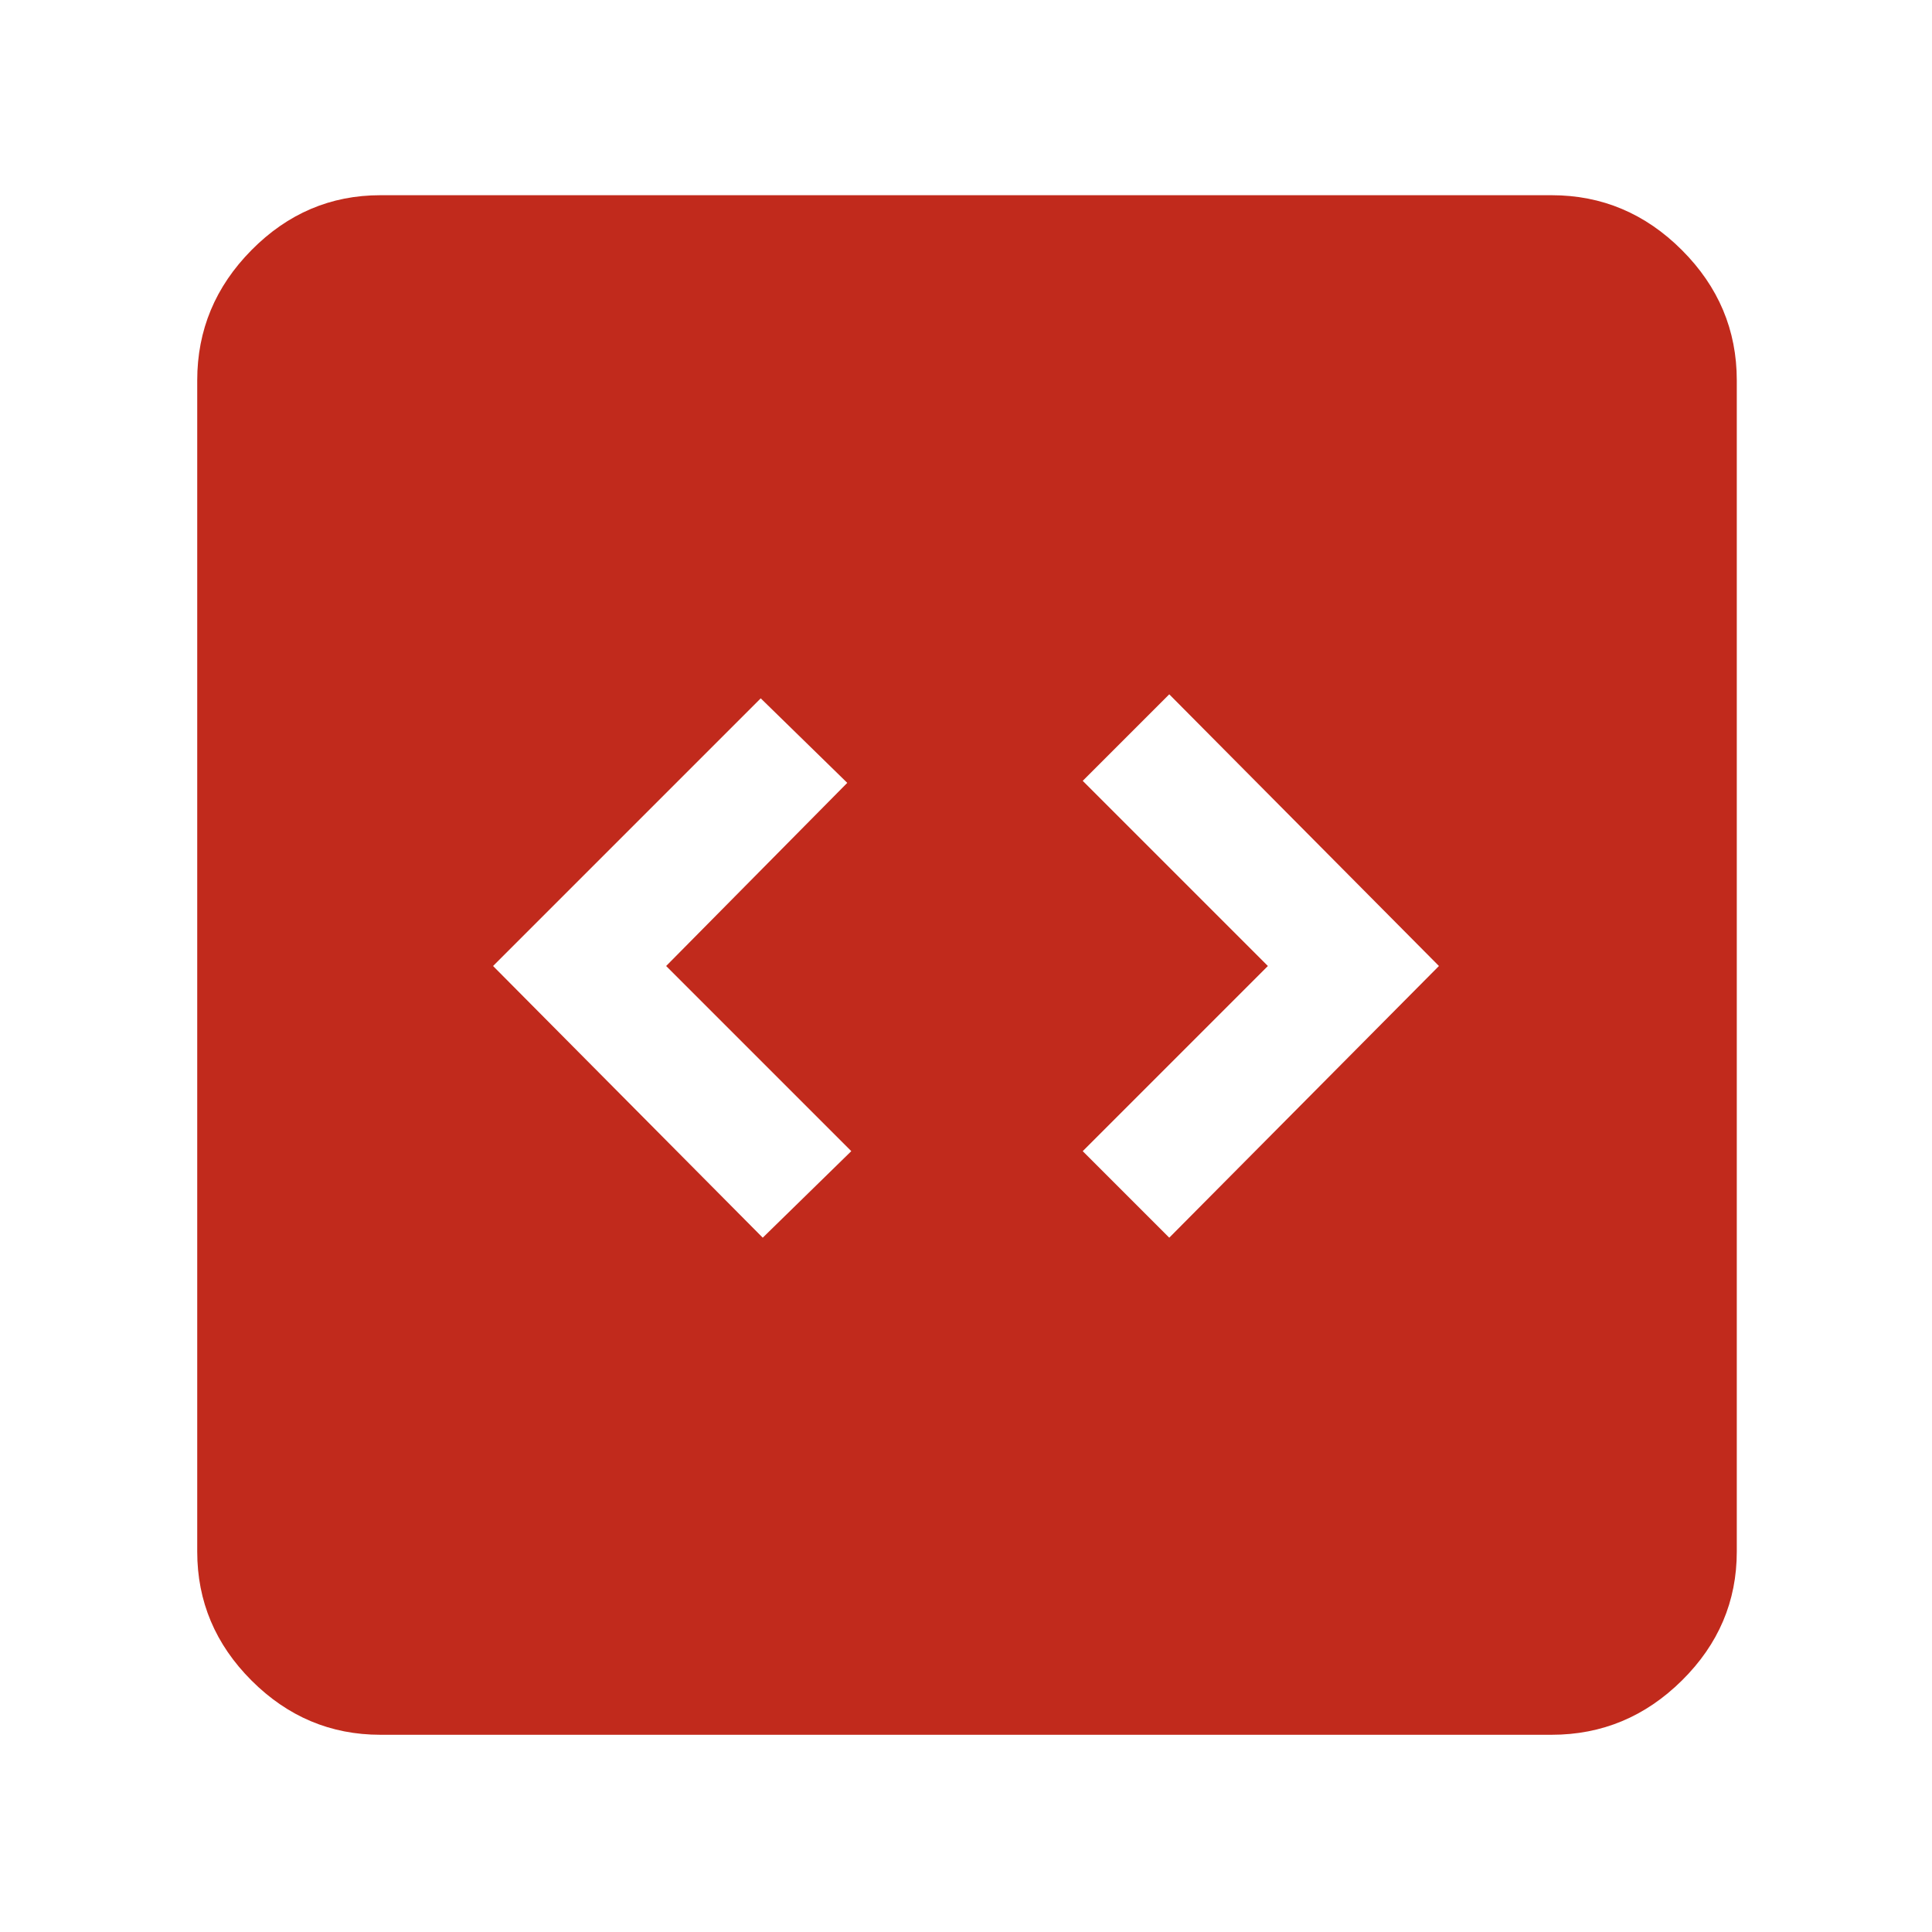
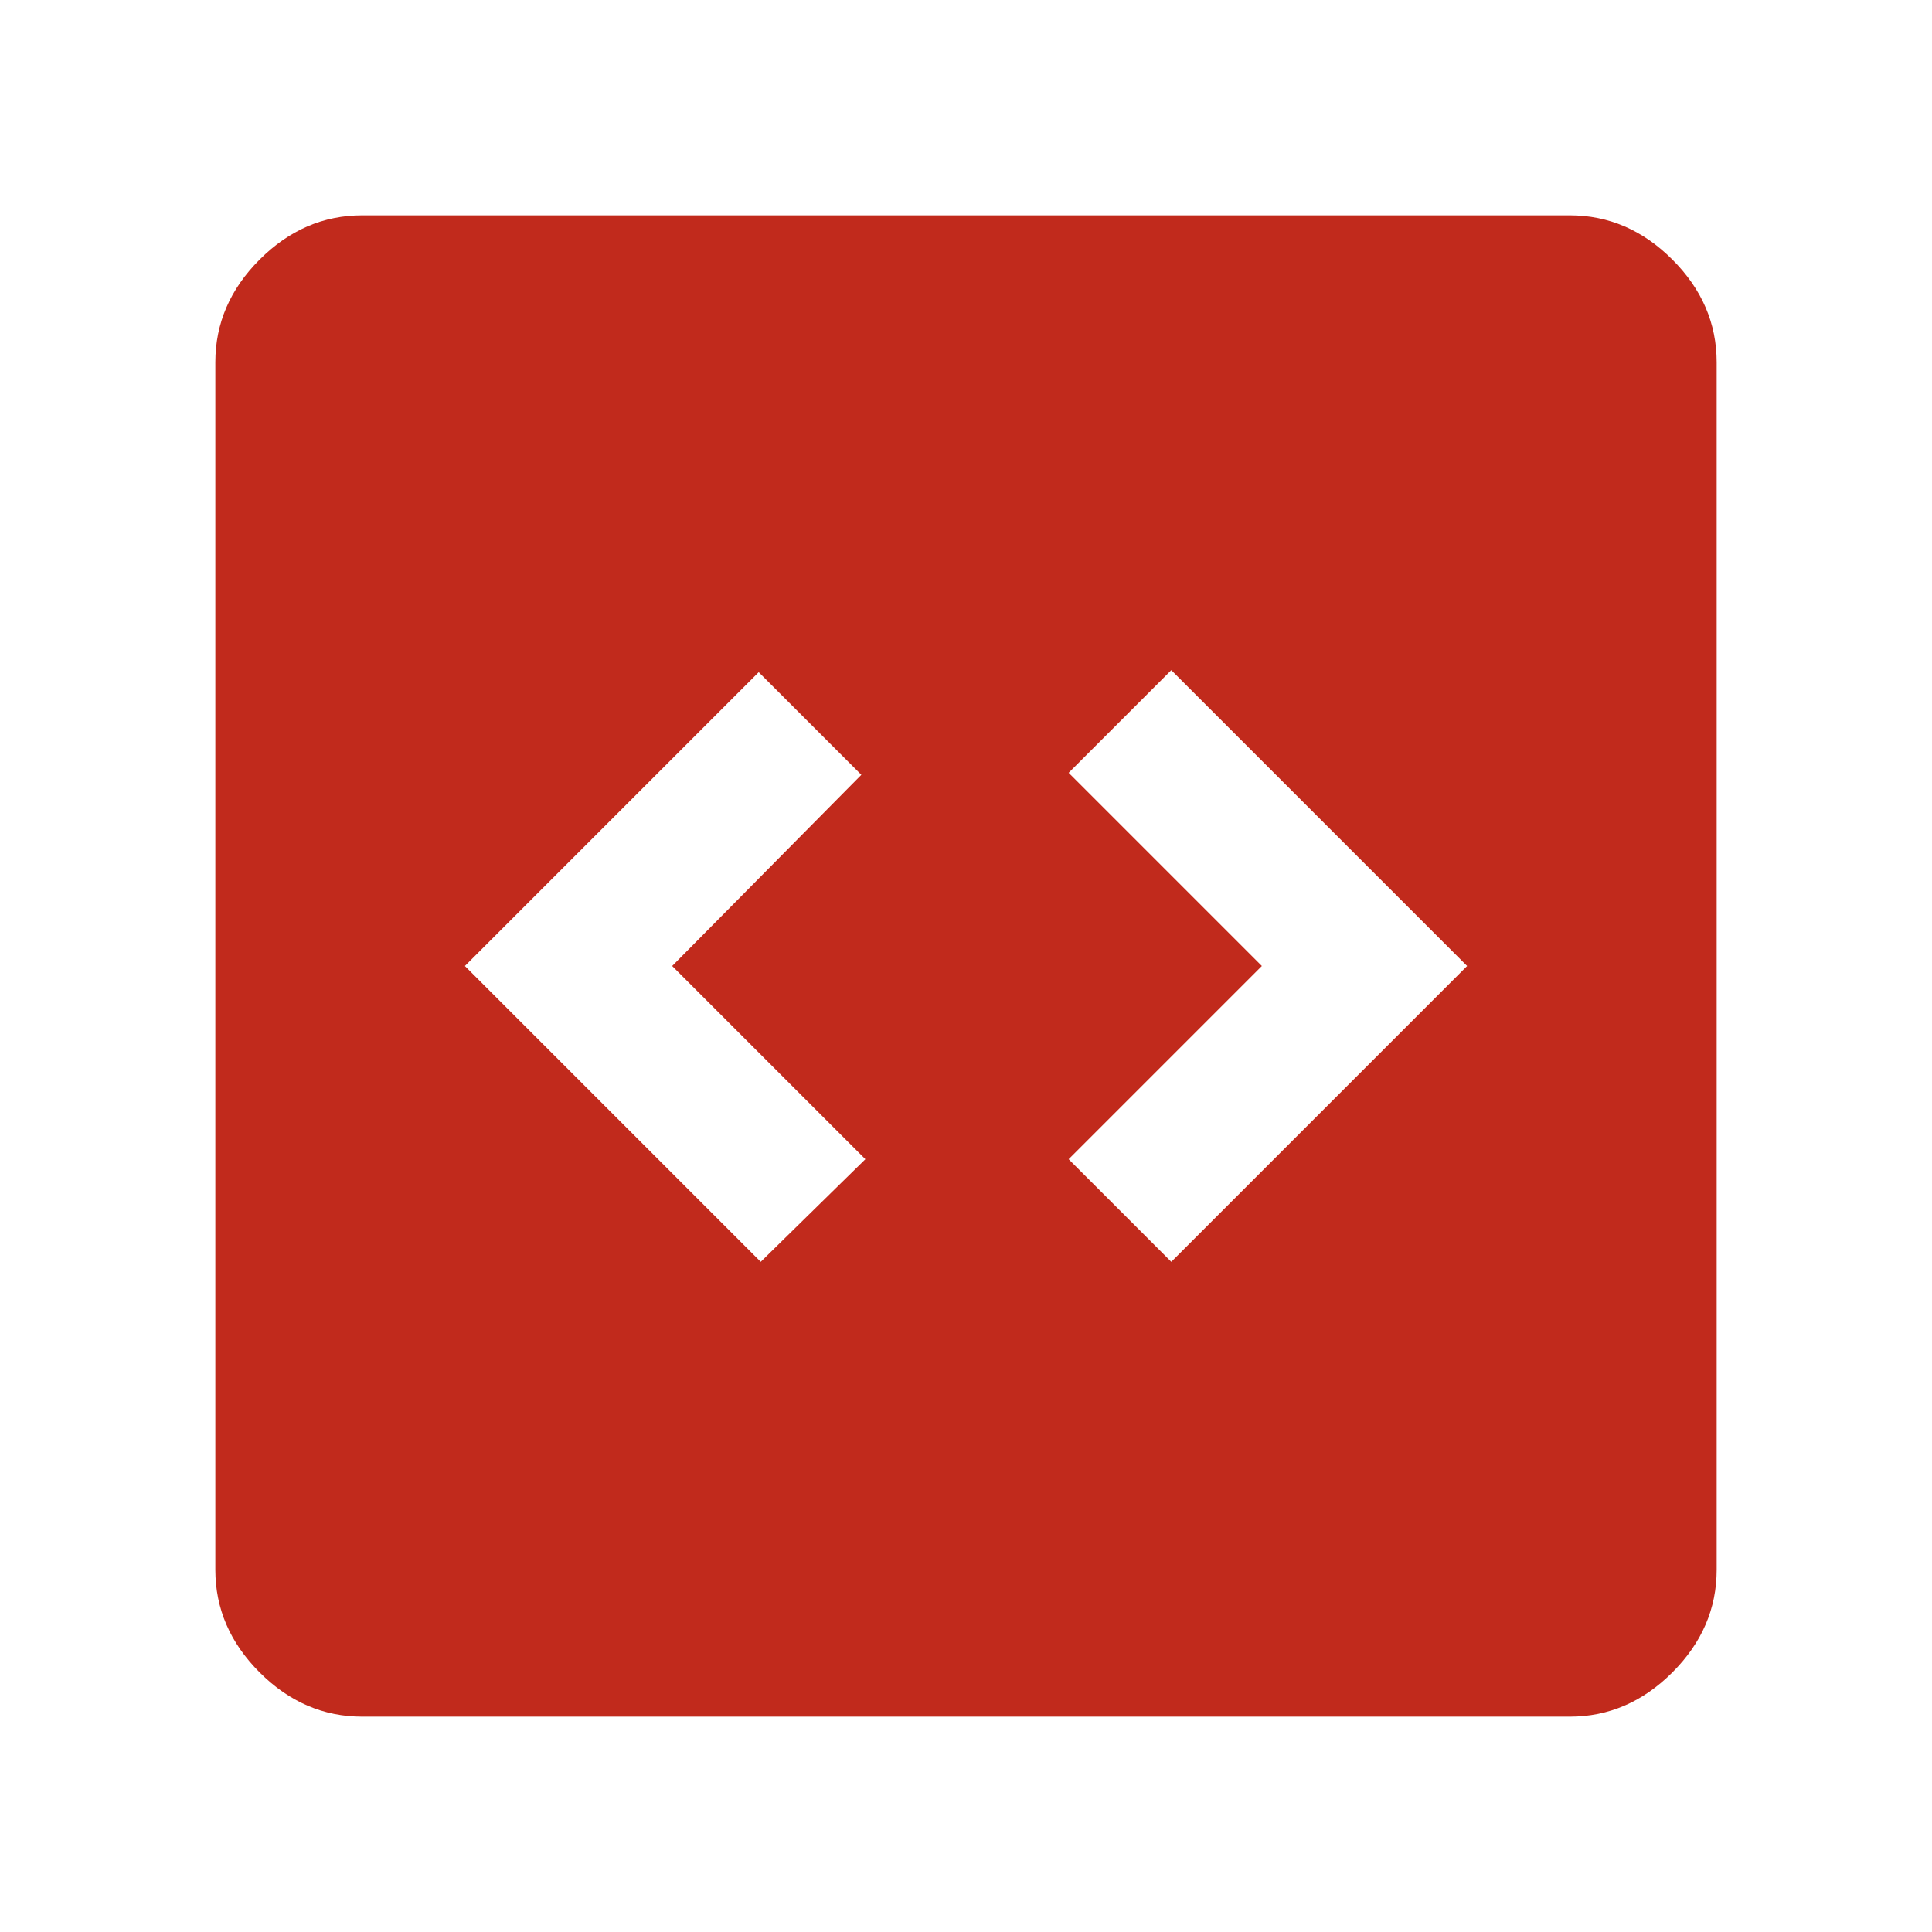
- <svg xmlns="http://www.w3.org/2000/svg" height="48px" width="48px" viewBox="0 -960 960 960" fill="#c12a1c">
-   <path d="m379-345 44-43-92-92 90-91-43-42-133 133 134 135Zm202 0 134-135-134-135-43 43 92 92-92 92 43 43ZM189-98q-37.05 0-64.03-26.97Q98-151.95 98-189v-582q0-37.46 26.97-64.73Q151.95-863 189-863h582q37.46 0 64.73 27.27Q863-808.46 863-771v582q0 37.05-27.27 64.03Q808.46-98 771-98H189Z" />
+ <svg xmlns="http://www.w3.org/2000/svg" height="48px" viewBox="0 -960 960 960" width="48px" fill="#c12a1c">
+   <path d="m378-333 52-51-96-96 94-95-51-51-146 146 147 147Zm204 0 147-147-147-147-51 51 96 96-96 96 51 51ZM180-107q-29 0-51-22t-22-51v-600q0-29 22-51t51-22h600q29 0 51 22t22 51v600q0 29-22 51t-51 22H180Z" />
</svg>
